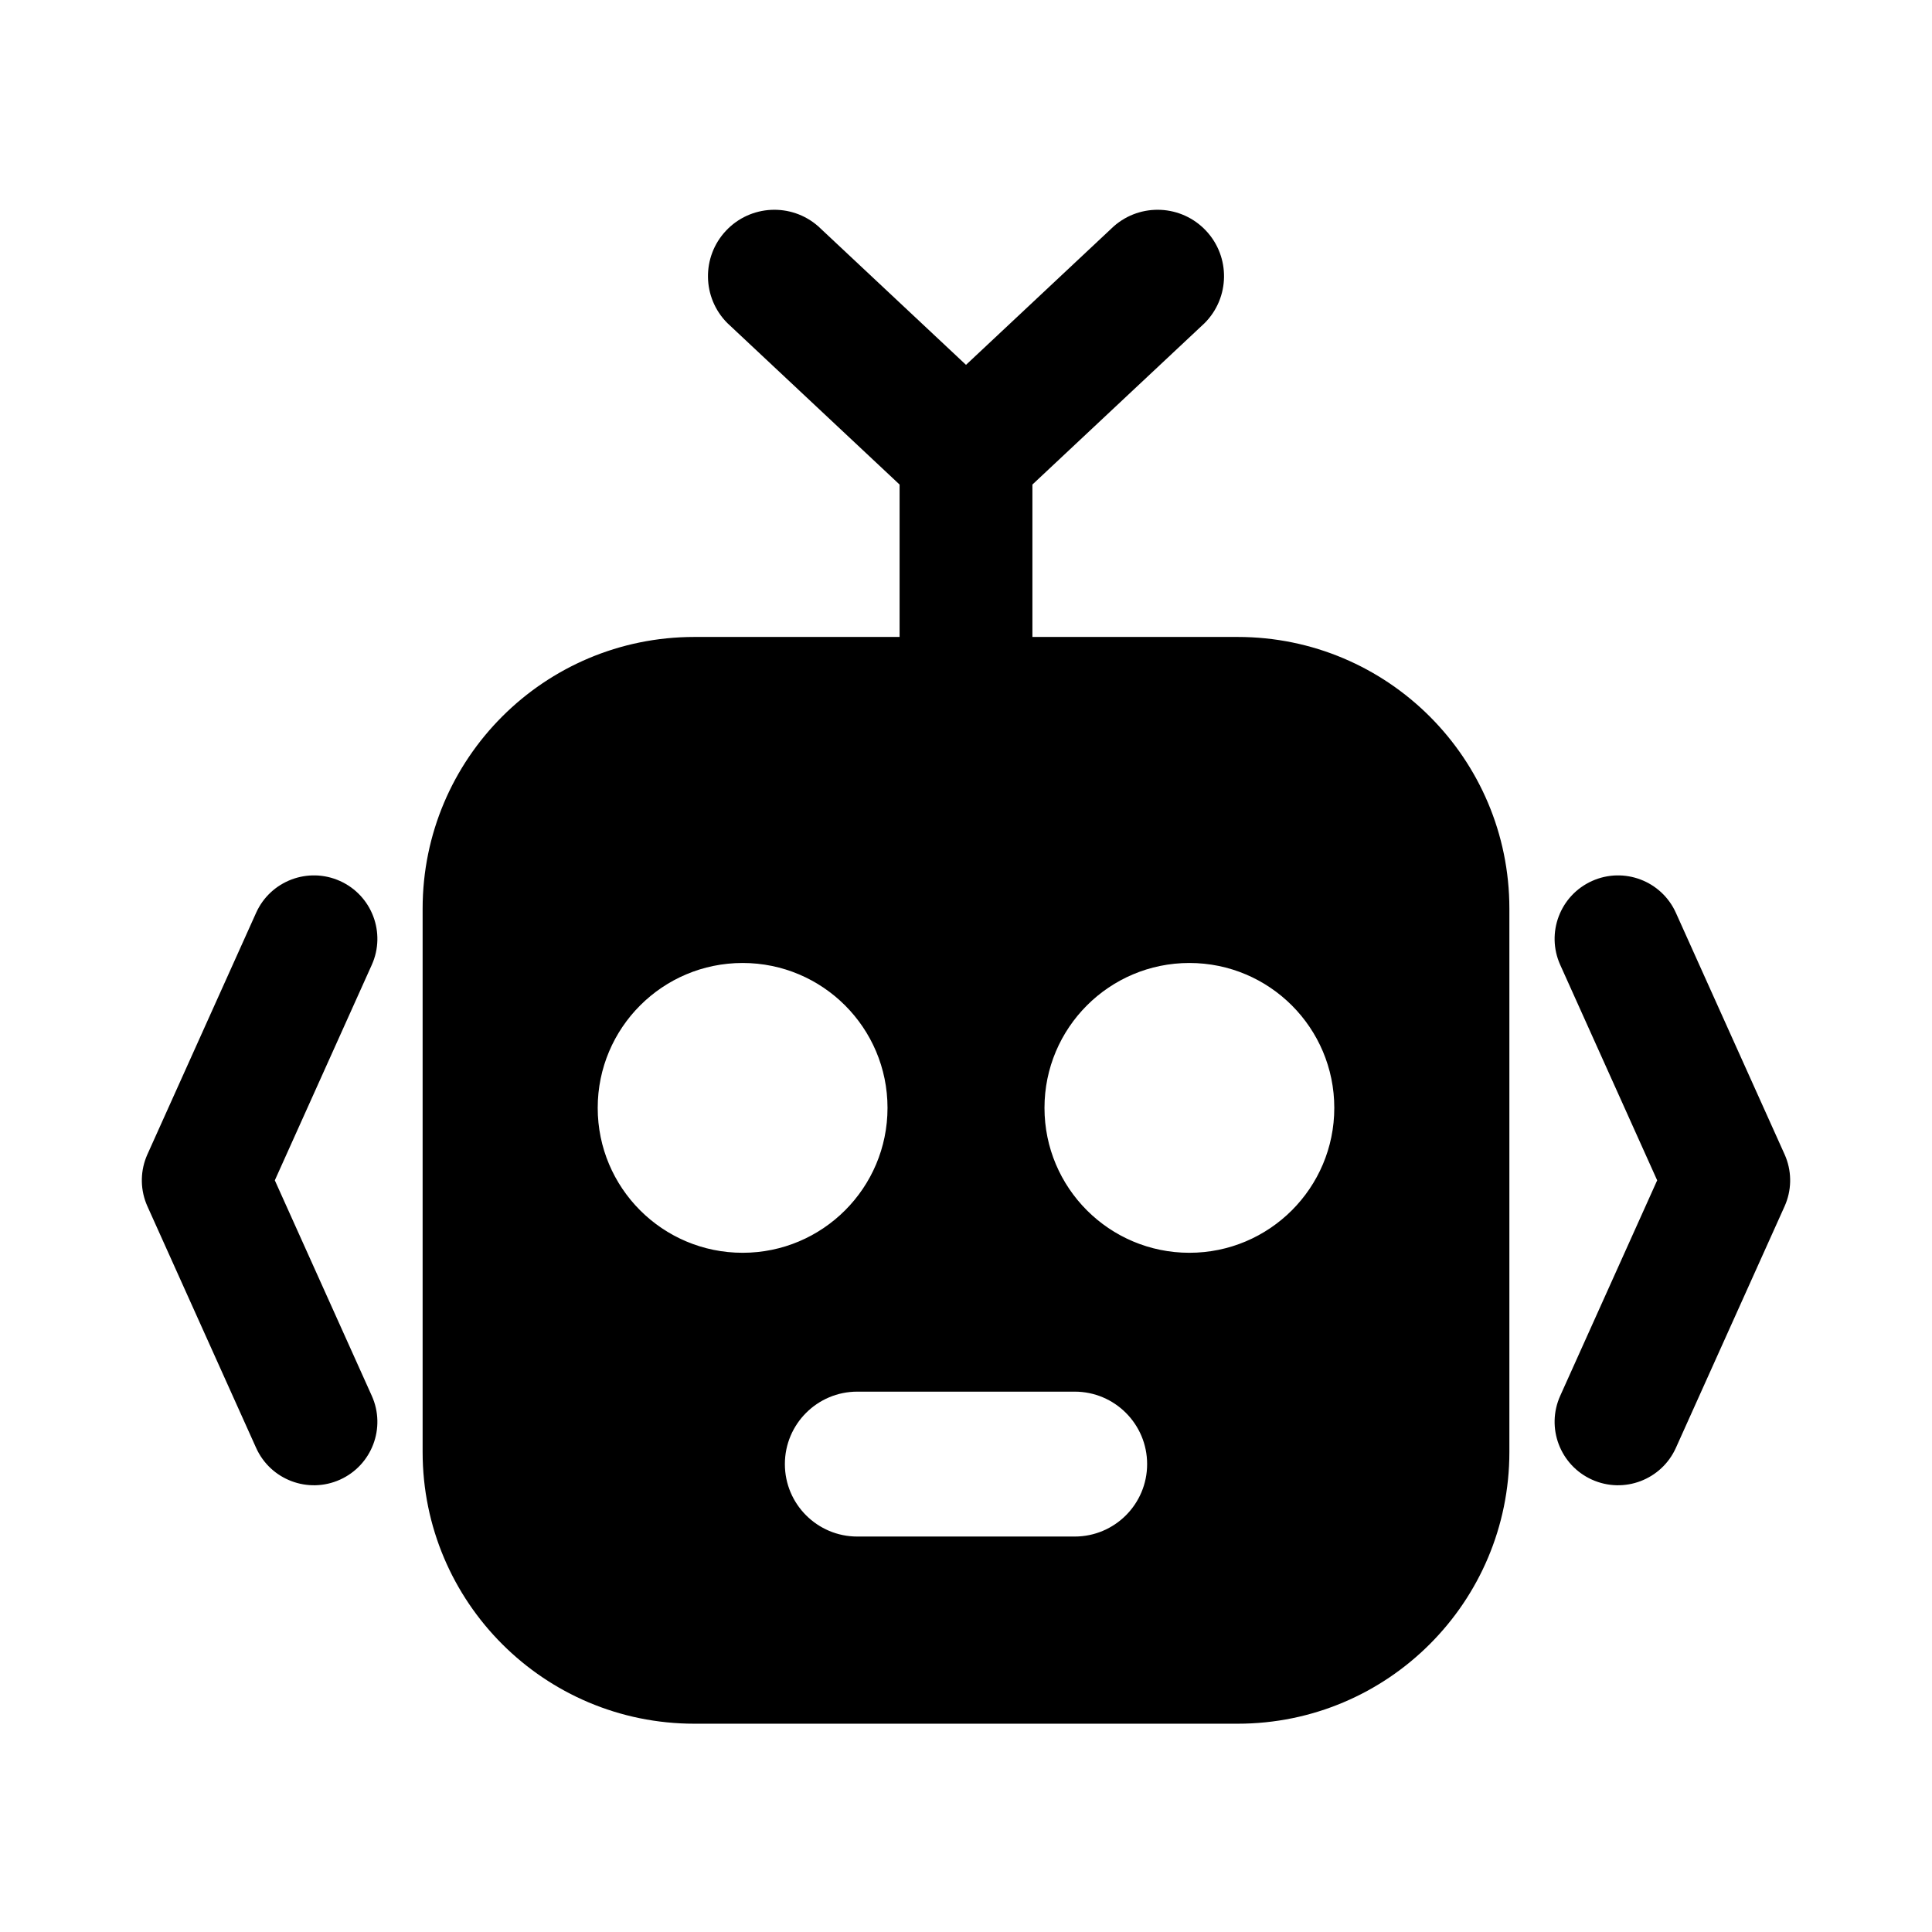
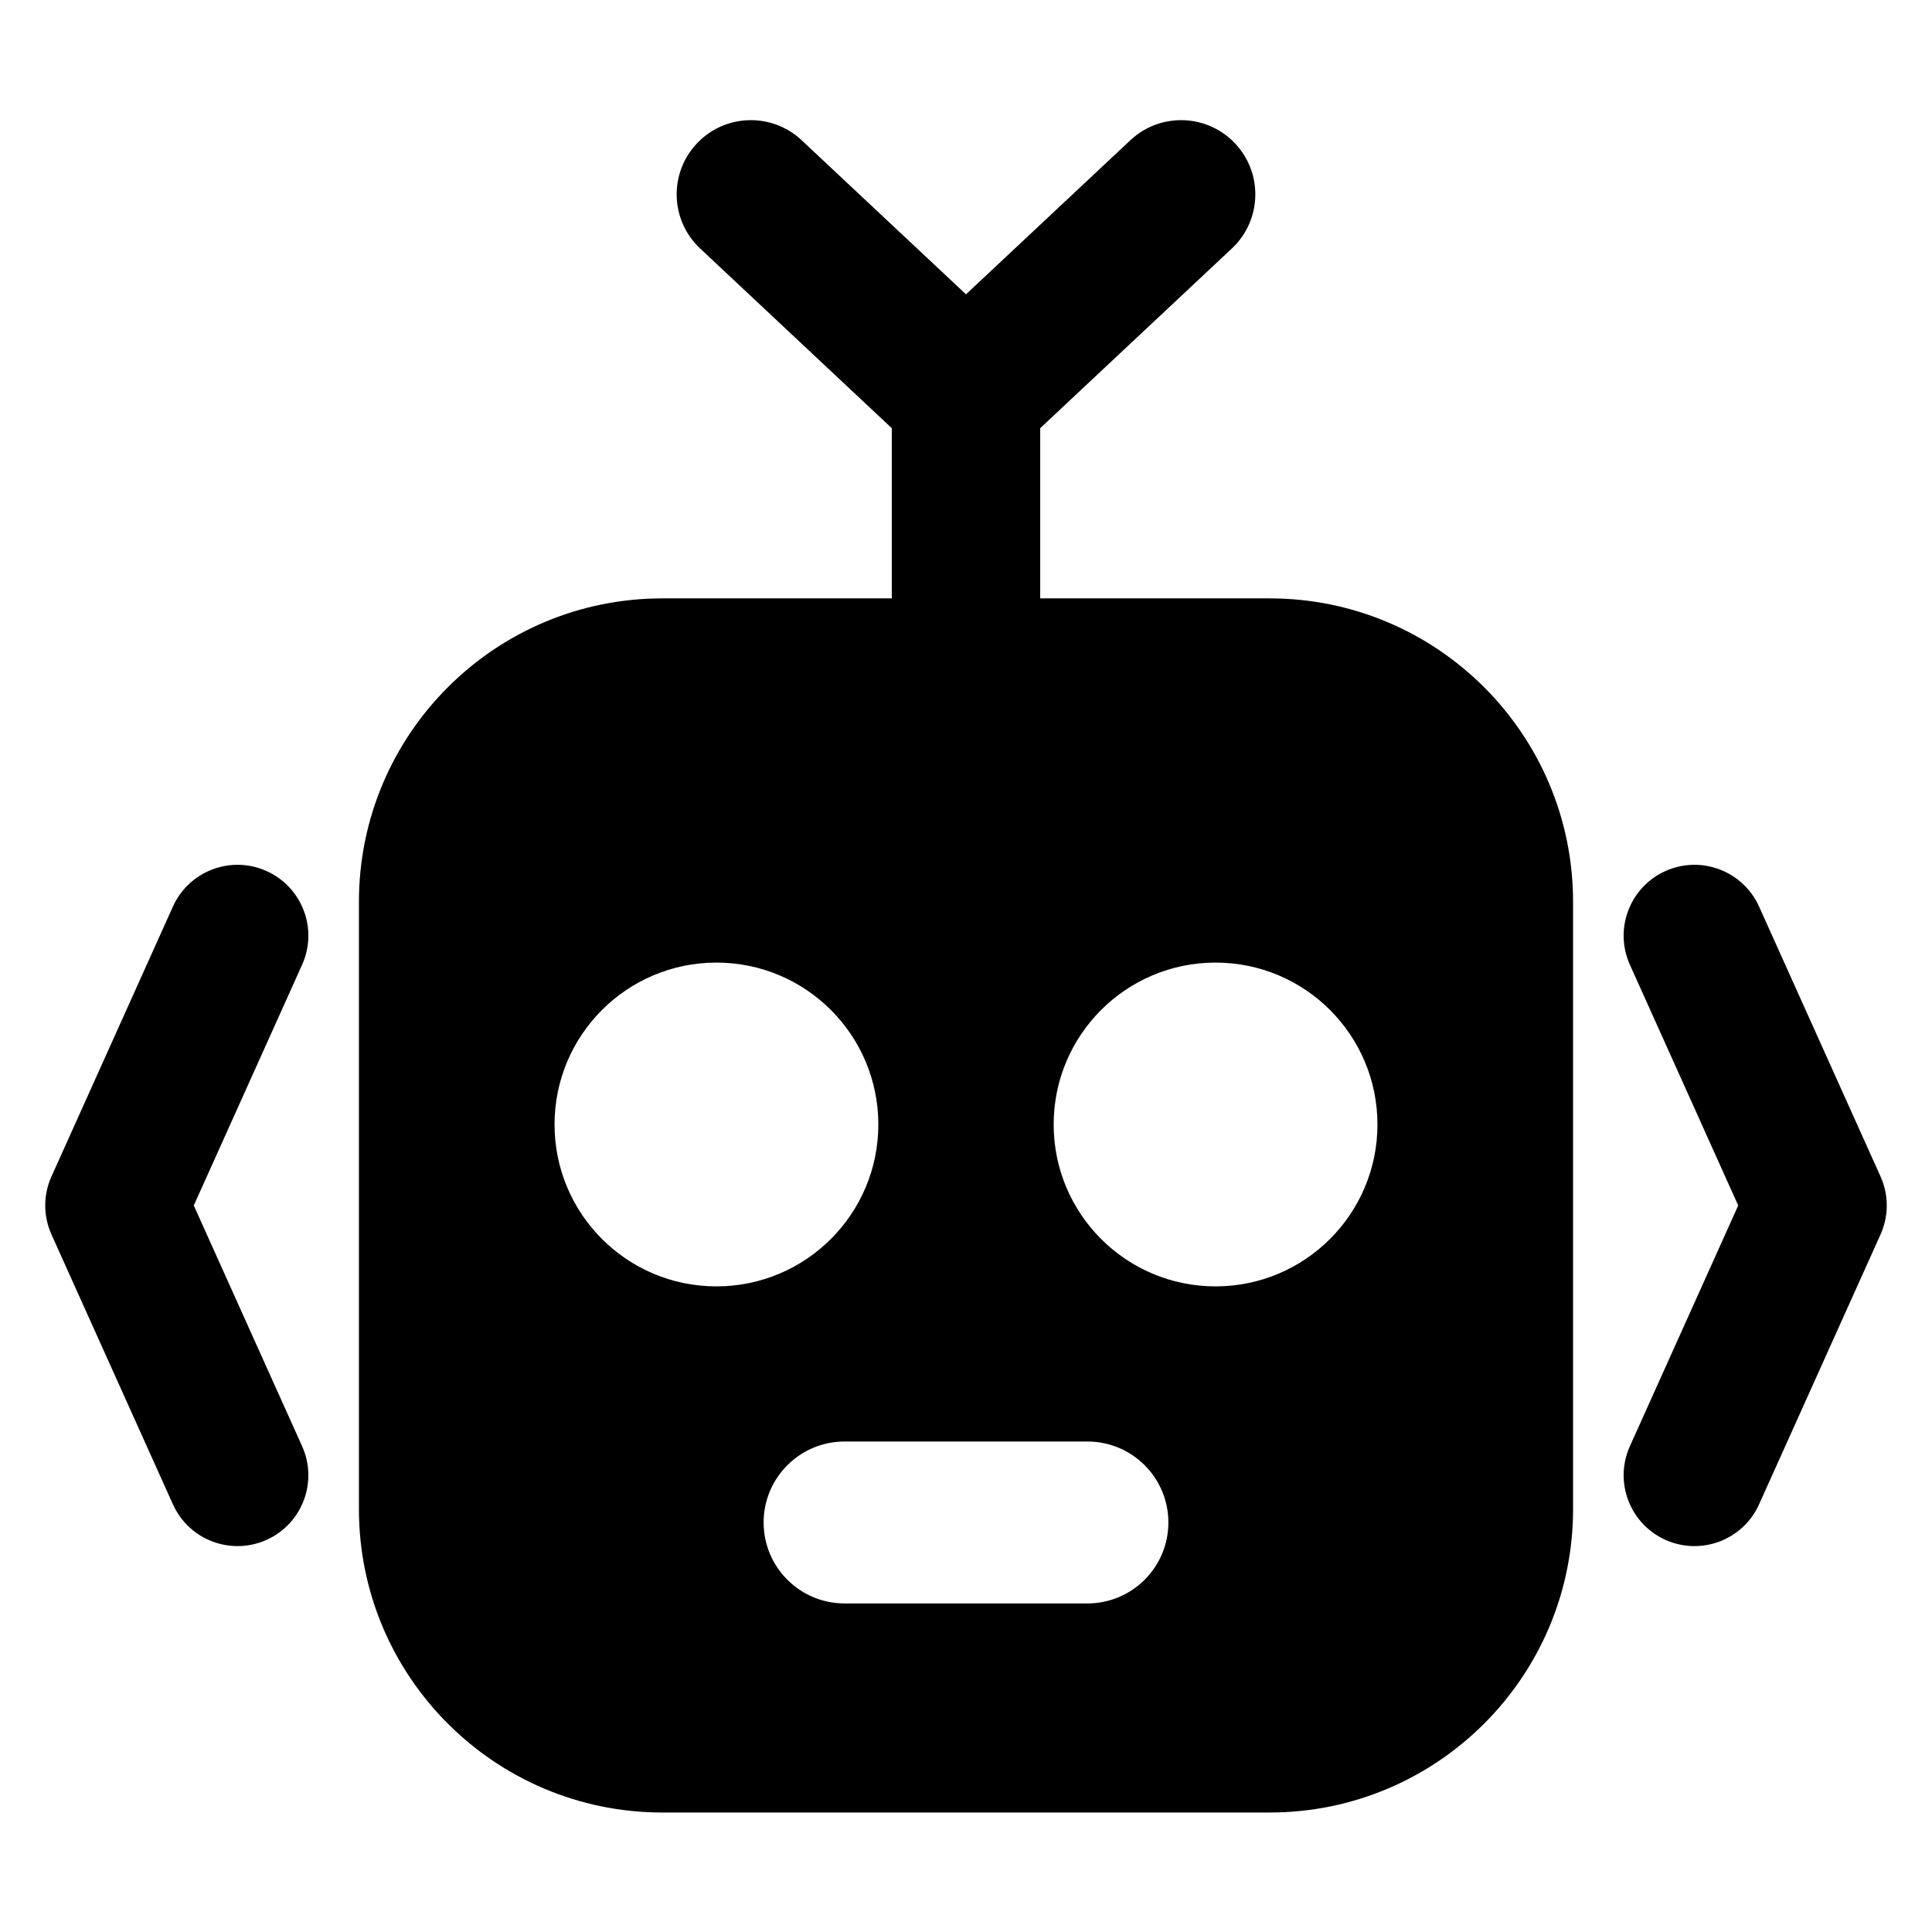
- <svg xmlns="http://www.w3.org/2000/svg" width="32" height="32" viewBox="0 0 32 32">
-   <path fill="currentColor" d="M14.9 10.55L14.9 7.55A1.1 1.1 0 0 1 17.1 7.55L17.1 10.55A1.1 1.1 0 0 1 14.9 10.55ZM15.248 8.352L12.048 5.352A1.1 1.1 0 0 1 13.552 3.748L16.752 6.748A1.1 1.1 0 0 1 15.248 8.352ZM15.248 6.748L18.448 3.748A1.1 1.1 0 0 1 19.952 5.352L16.752 8.352A1.1 1.1 0 0 1 15.248 6.748ZM6.158 15.981L4.358 19.981A1.05 1.05 0 0 1 2.442 19.119L4.242 15.119A1.05 1.05 0 0 1 6.158 15.981ZM4.358 19.119L6.158 23.119A1.05 1.05 0 0 1 4.242 23.981L2.442 19.981A1.05 1.05 0 0 1 4.358 19.119ZM27.758 15.119L29.558 19.119A1.05 1.05 0 0 1 27.642 19.981L25.842 15.981A1.05 1.05 0 0 1 27.758 15.119ZM29.558 19.981L27.758 23.981A1.05 1.05 0 0 1 25.842 23.119L27.642 19.119A1.05 1.05 0 0 1 29.558 19.981ZM11.5 10.55L20.5 10.55A4.5 4.5 0 0 1 25 15.05L25 24.05A4.5 4.5 0 0 1 20.5 28.55L11.5 28.55A4.5 4.5 0 0 1 7 24.05L7 15.05A4.5 4.5 0 0 1 11.5 10.55ZM9.9 18.35A2.4 2.4 0 0 0 14.7 18.35A2.4 2.4 0 0 0 9.9 18.35ZM17.3 18.35A2.4 2.4 0 0 0 22.1 18.35A2.4 2.4 0 0 0 17.3 18.35ZM14.2 23.05A1.2 1.2 0 0 0 13 24.25L13 24.25A1.2 1.2 0 0 0 14.2 25.45L17.8 25.45A1.2 1.2 0 0 0 19 24.25L19 24.25A1.2 1.2 0 0 0 17.8 23.05Z" />
+ <svg xmlns="http://www.w3.org/2000/svg" width="24" height="24" viewBox="0 0 32 32">
+   <path fill="currentColor" d="M14.771 9.911L14.771 6.56A1.229 1.229 0 0 1 17.229 6.56L17.229 9.911A1.229 1.229 0 0 1 14.771 9.911ZM15.159 7.456L11.584 4.104A1.229 1.229 0 0 1 13.265 2.311L16.841 5.663A1.229 1.229 0 0 1 15.159 7.456ZM15.159 5.663L18.735 2.311A1.229 1.229 0 0 1 20.416 4.104L16.841 7.456A1.229 1.229 0 0 1 15.159 5.663ZM5.004 15.979L2.993 20.448A1.173 1.173 0 0 1 0.853 19.485L2.864 15.016A1.173 1.173 0 0 1 5.004 15.979ZM2.993 19.485L5.004 23.954A1.173 1.173 0 0 1 2.864 24.916L0.853 20.448A1.173 1.173 0 0 1 2.993 19.485ZM29.136 15.016L31.147 19.485A1.173 1.173 0 0 1 29.007 20.448L26.996 15.979A1.173 1.173 0 0 1 29.136 15.016ZM31.147 20.448L29.136 24.916A1.173 1.173 0 0 1 26.996 23.954L29.007 19.485A1.173 1.173 0 0 1 31.147 20.448ZM10.973 9.911L21.027 9.911A5.027 5.027 0 0 1 26.055 14.939L26.055 24.994A5.027 5.027 0 0 1 21.027 30.021L10.973 30.021A5.027 5.027 0 0 1 5.945 24.994L5.945 14.939A5.027 5.027 0 0 1 10.973 9.911ZM9.185 18.625A2.681 2.681 0 0 0 14.548 18.625A2.681 2.681 0 0 0 9.185 18.625ZM17.452 18.625A2.681 2.681 0 0 0 22.815 18.625A2.681 2.681 0 0 0 17.452 18.625ZM13.989 23.876A1.341 1.341 0 0 0 12.648 25.217L12.648 25.217A1.341 1.341 0 0 0 13.989 26.558L18.011 26.558A1.341 1.341 0 0 0 19.352 25.217L19.352 25.217A1.341 1.341 0 0 0 18.011 23.876Z" />
</svg>
